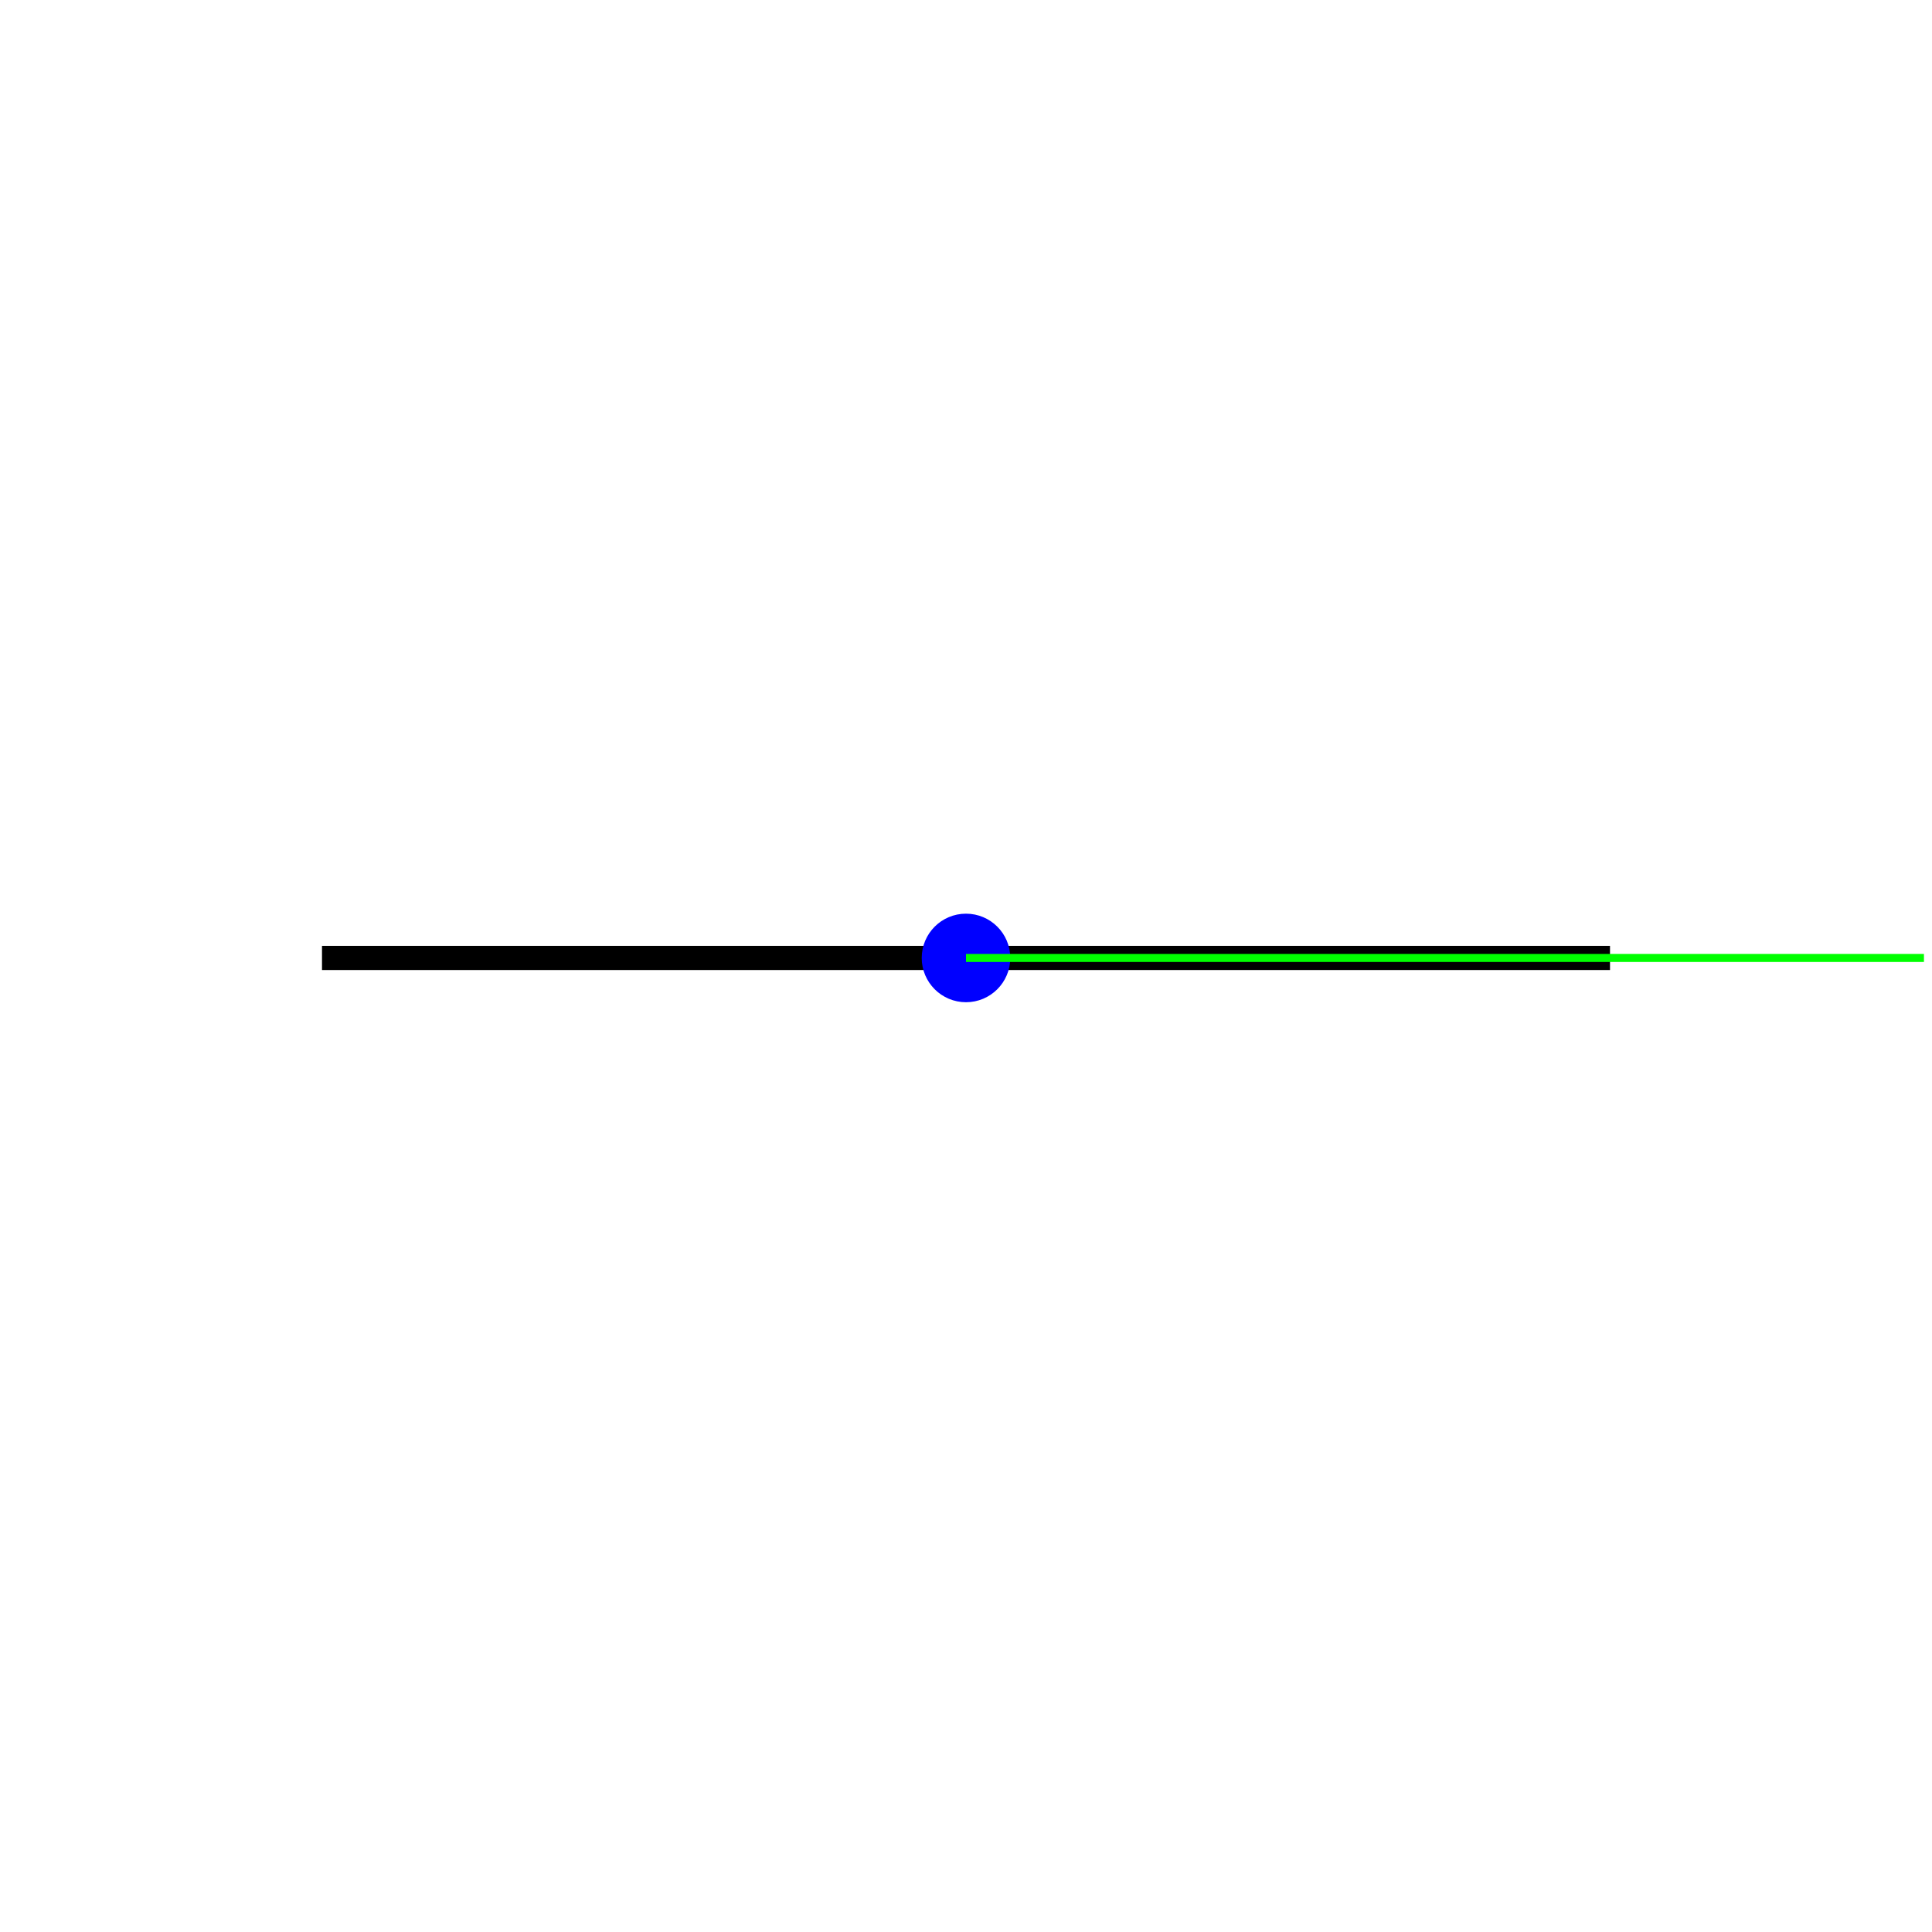
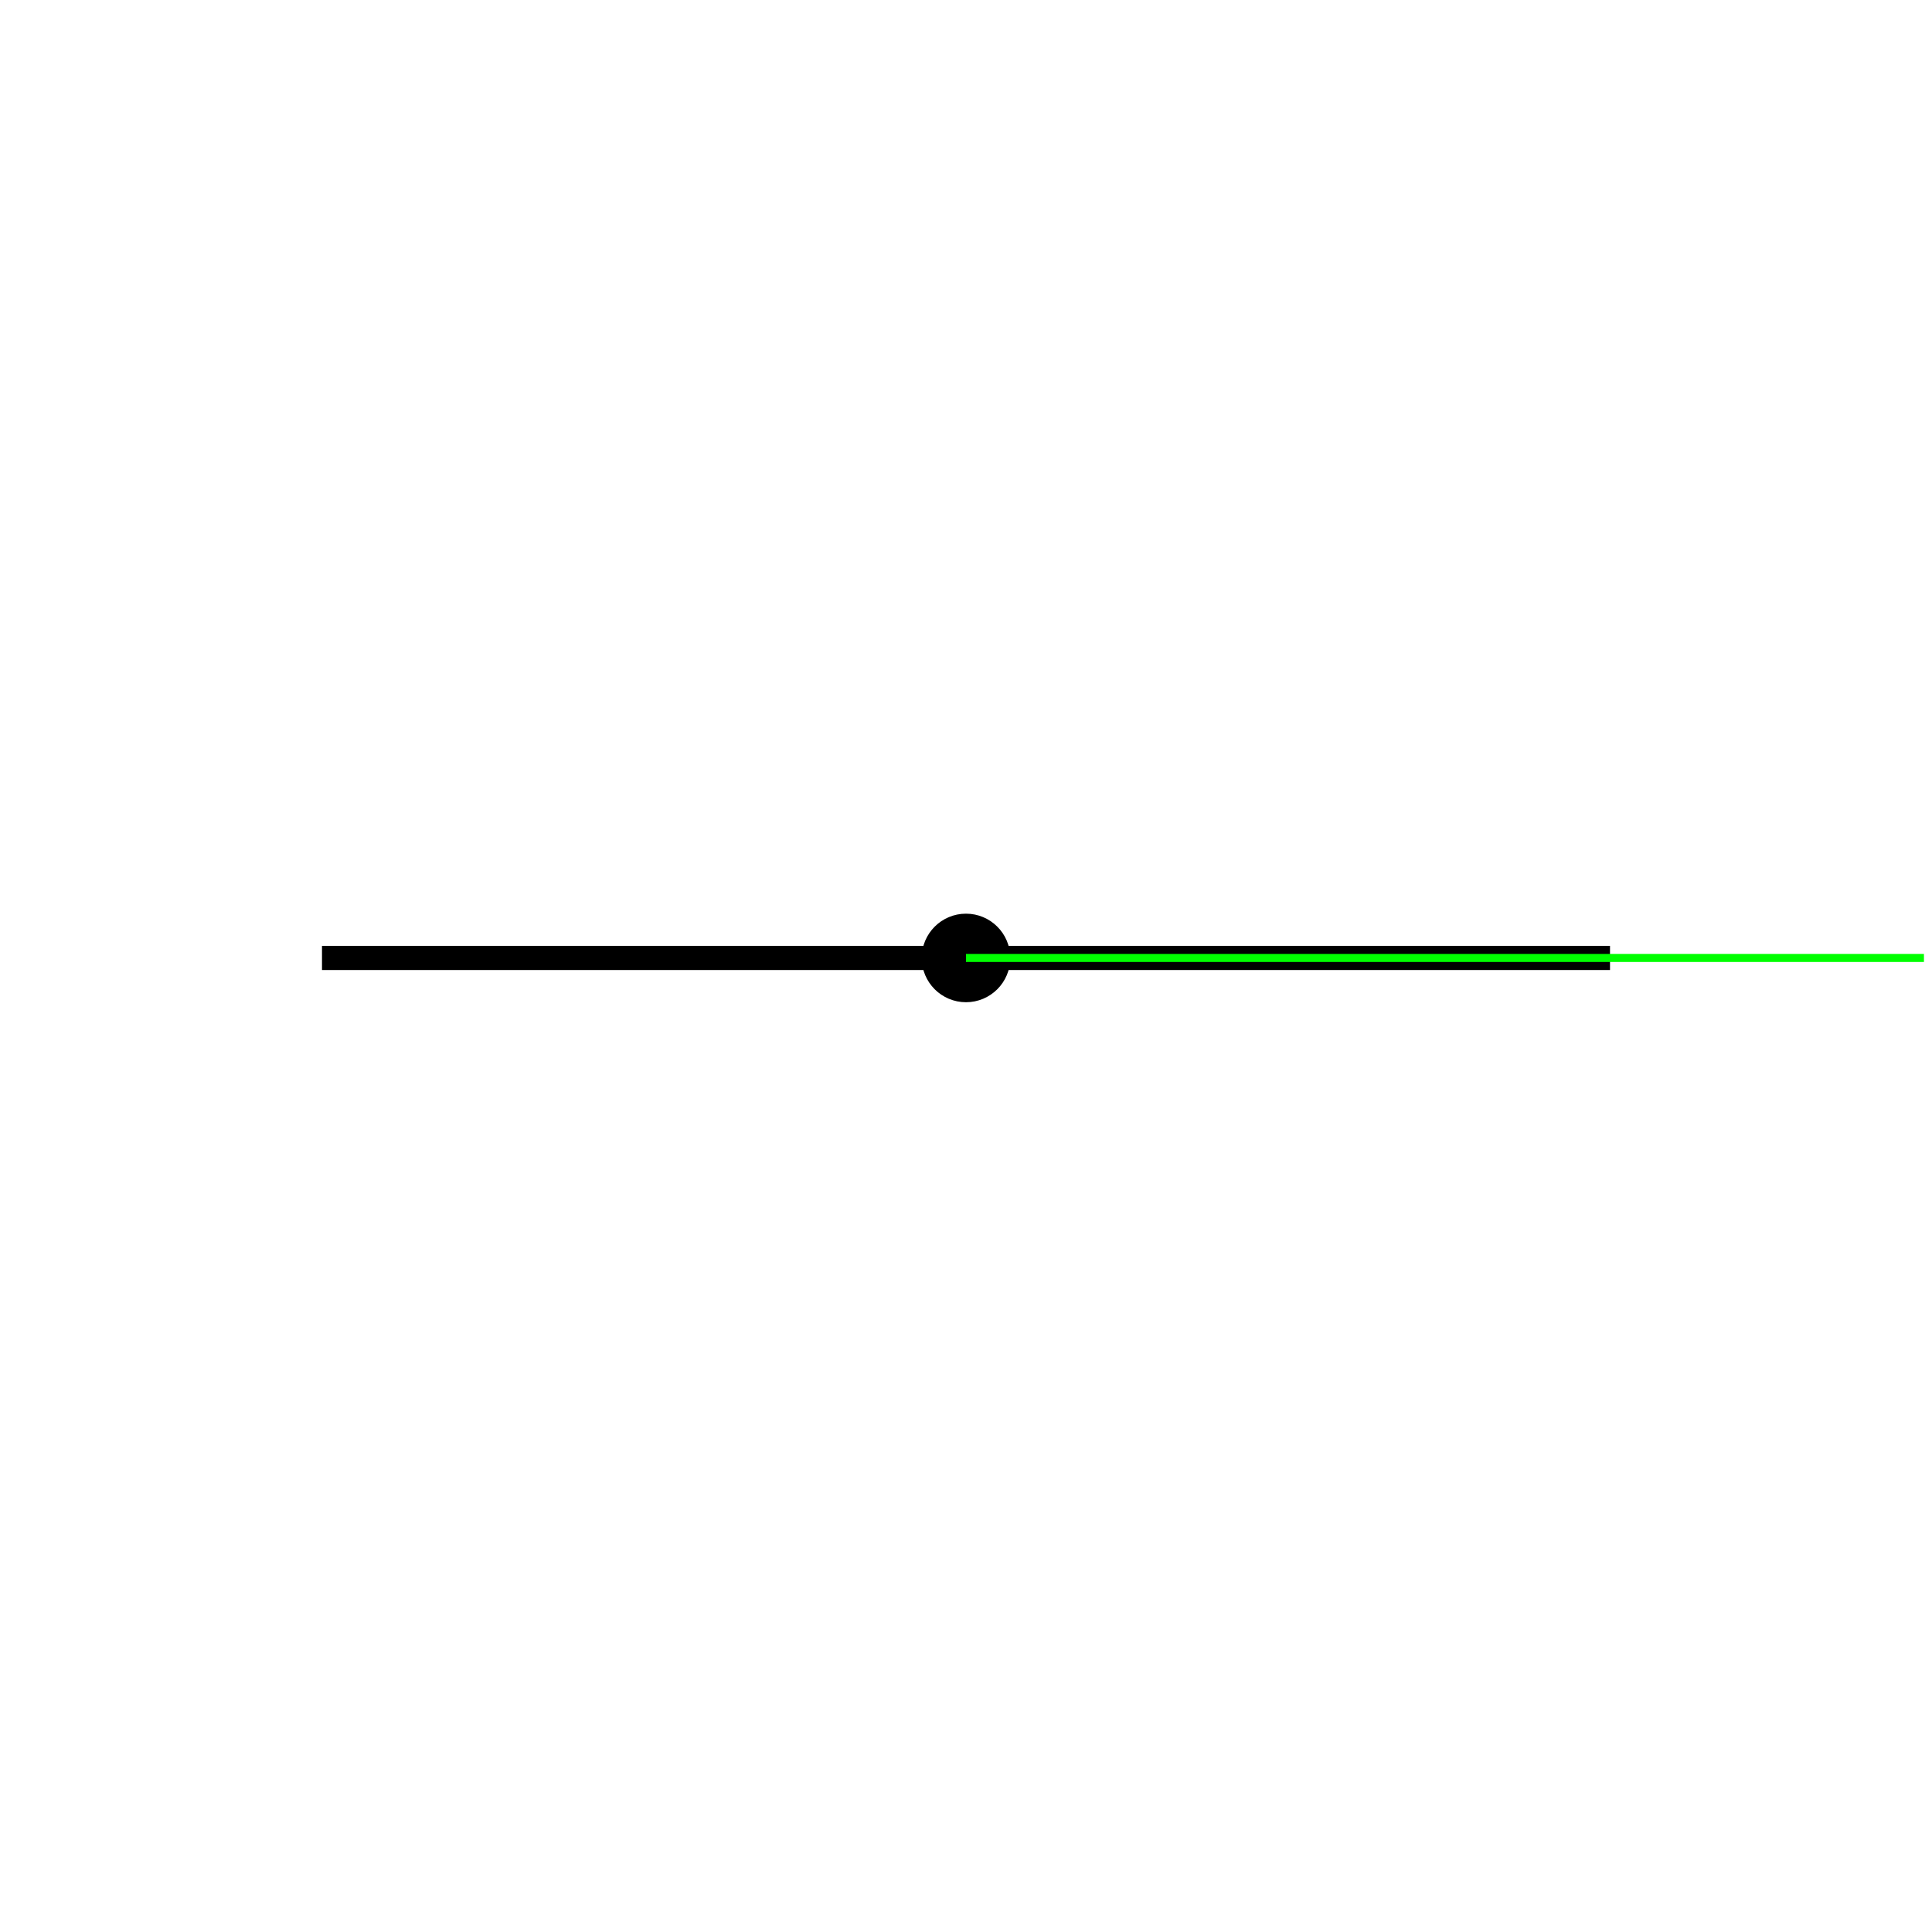
<svg xmlns="http://www.w3.org/2000/svg" version="1.1" width="240" height="240">
  <rect x="0" y="0" width="240" height="240" stroke="#ffffff" fill="#ffffff" />
  <polygon points=" 40,119 200,119 " stroke-width="3" stroke="#000000" fill="none" />
-   <circle cx="120" cy="119" r="5" stroke="#0000ff" fill="#0000ff" />
+   <circle cx="120" cy="119" r="5" stroke="#000000" fill="#000000" />
  <line x1="120" y1="119" x2="239" y2="119" stroke-width="1" stroke="#00ff00" fill="none" />
</svg>
